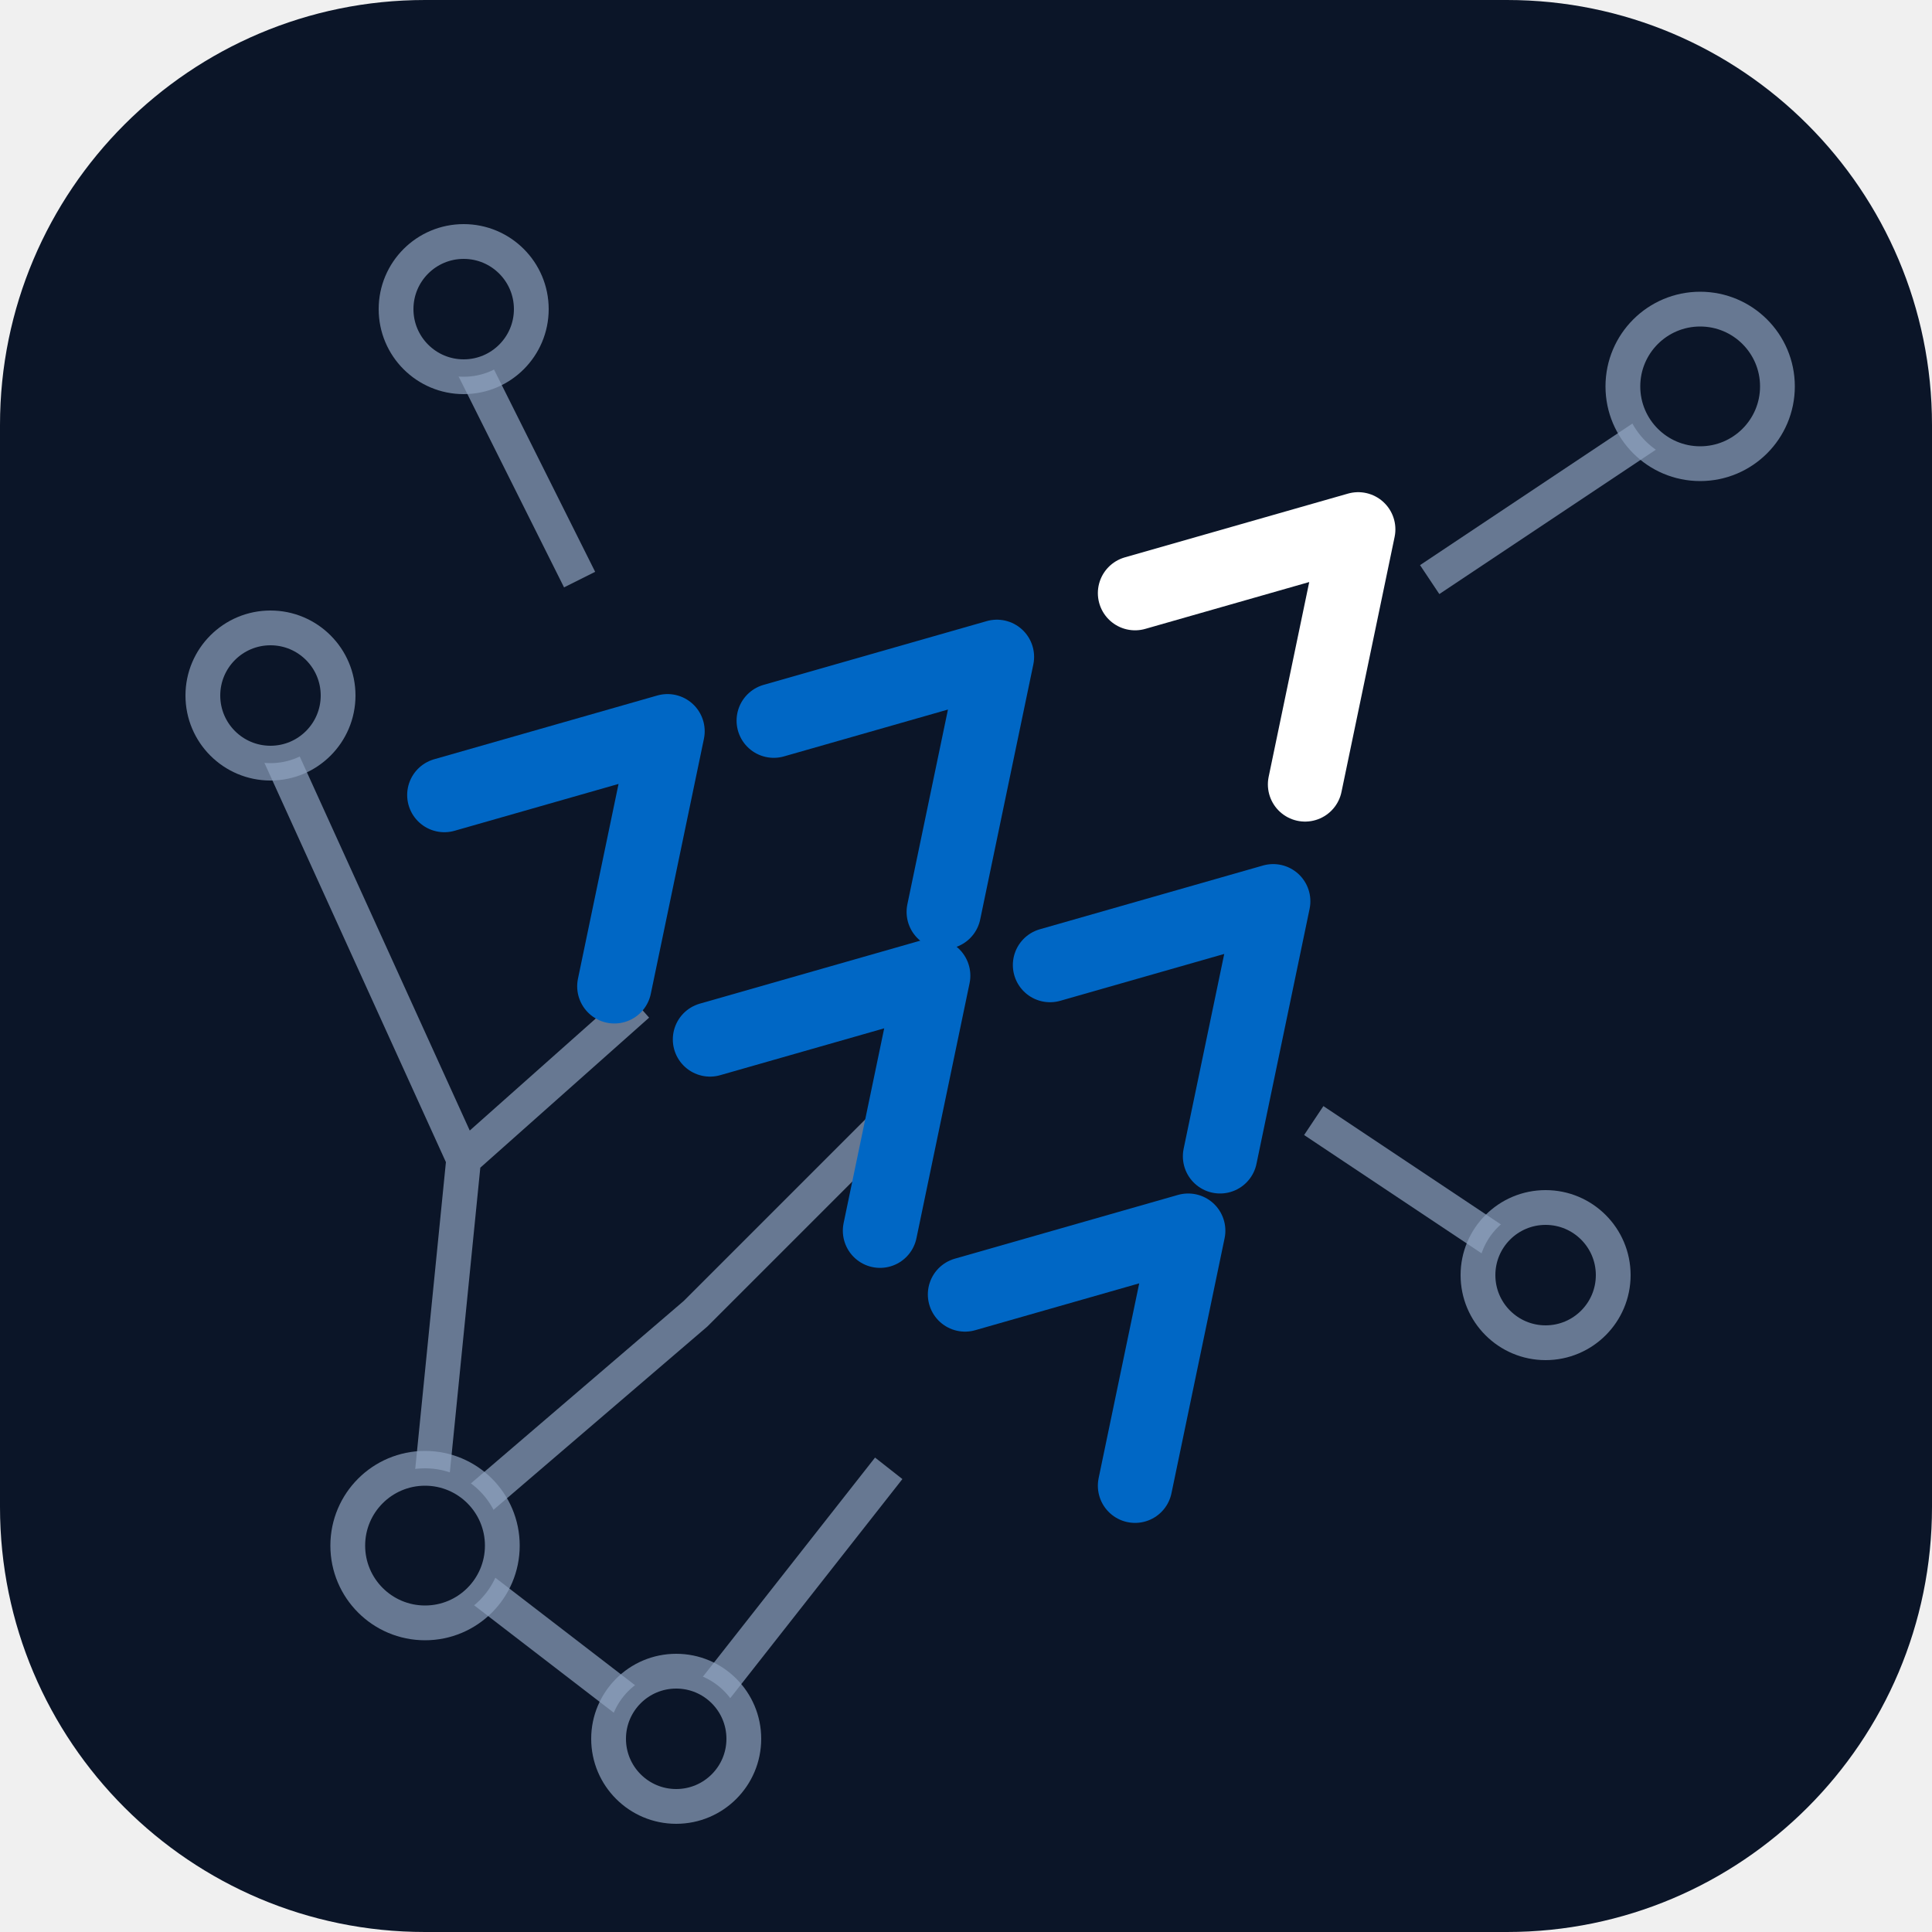
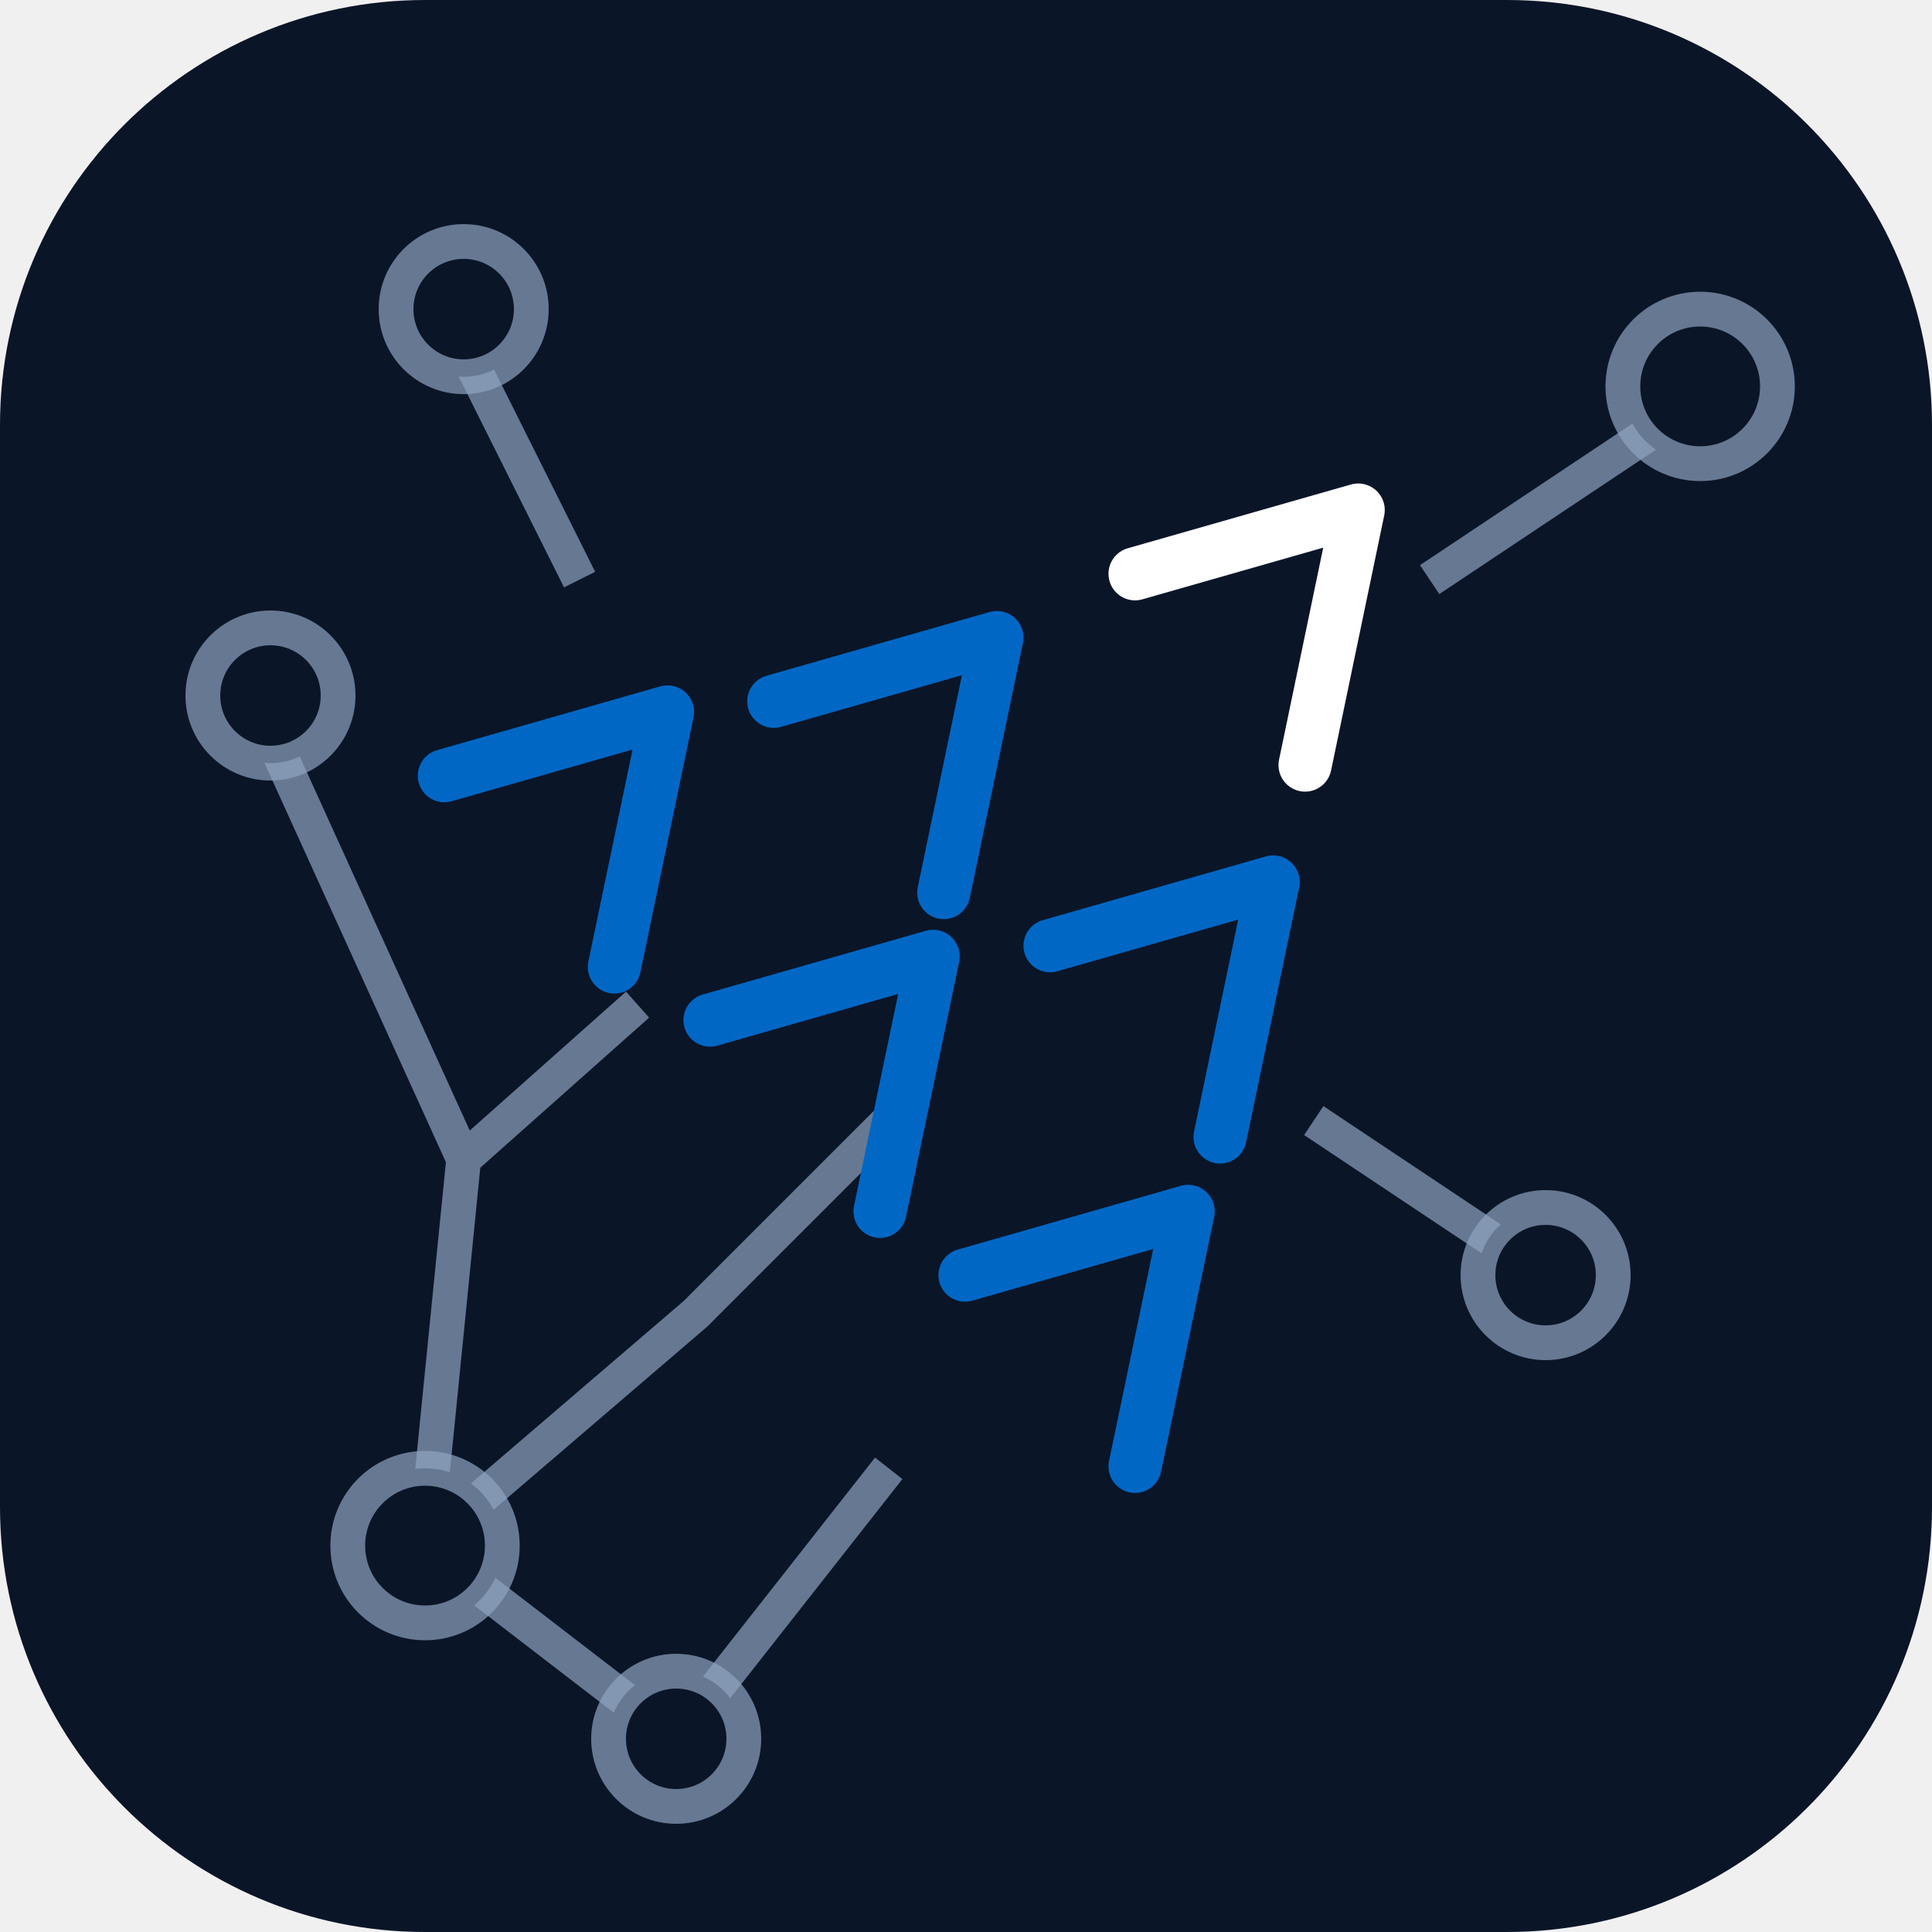
<svg xmlns="http://www.w3.org/2000/svg" viewBox="0 0 100 100" role="img">
  <rect width="100" height="100" rx="22" fill="#0B1528" />
  <g fill="none" stroke="#8FA3BF" stroke-width="1.8" stroke-opacity=".7">
    <path d="M14 38L24 60L33 52M24 60L22 80L36 68L46 58M22 80L35 90M35 90L46 76M80 66L68 58M86 22L74 30M24 18L30 30" />
    <circle cx="14" cy="36" r="3.5" fill="#0B1528" />
    <circle cx="22" cy="80" r="4" fill="#0B1528" />
    <circle cx="35" cy="90" r="3.5" fill="#0B1528" />
    <circle cx="80" cy="66" r="3.5" fill="#0B1528" />
    <circle cx="88" cy="20" r="4" fill="#0B1528" />
    <circle cx="24" cy="16" r="3.5" fill="#0B1528" />
  </g>
-   <g transform="translate(23 23) scale(0.55)" fill="none" stroke-linecap="round" stroke-linejoin="round" stroke-width="7">
+   <g transform="translate(23 22) scale(0.55)" fill="none" stroke-linecap="round" stroke-linejoin="round" stroke-width="5">
    <path d="M65 14L86 8L81 32" stroke="#fff" />
    <path d="M31 26L52 20L47 44" stroke="#0067C5" />
    <path d="M0 33L21 27L16 51" stroke="#0067C5" />
    <path d="M57 49L78 43L73 67" stroke="#0067C5" />
    <path d="M25 56L46 50L41 74" stroke="#0067C5" />
    <path d="M49 80L70 74L65 98" stroke="#0067C5" />
  </g>
</svg>
